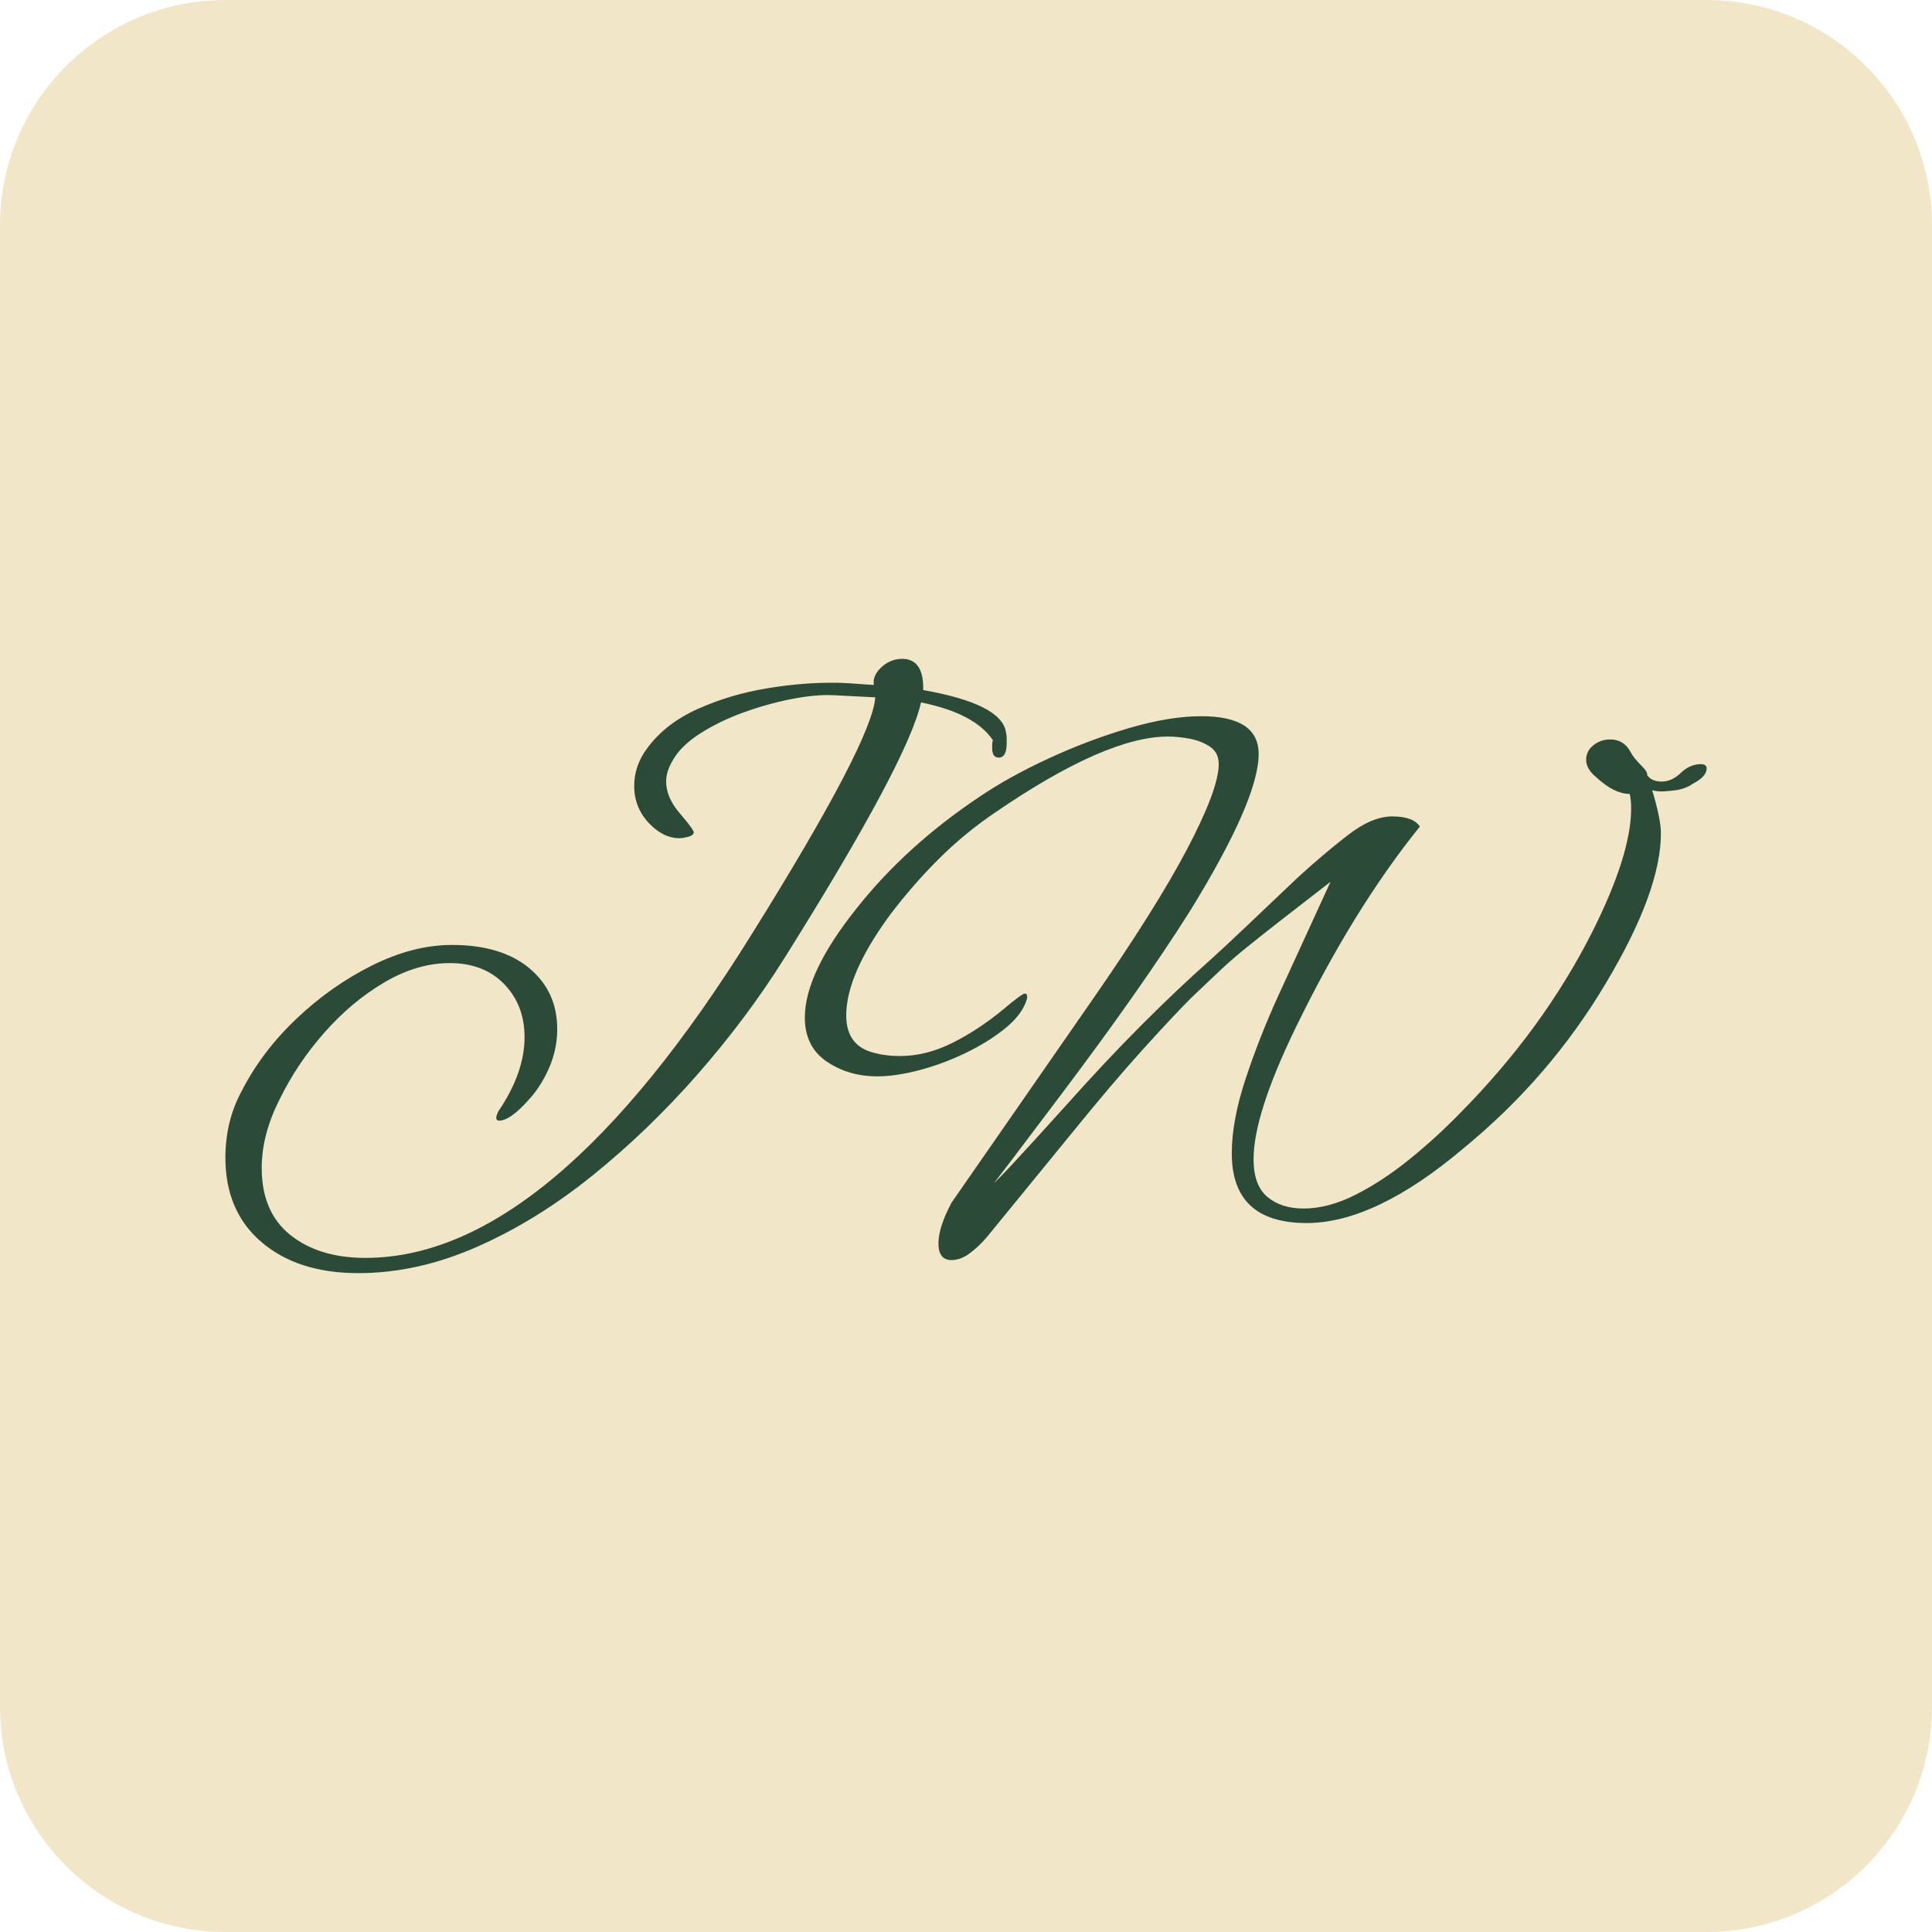
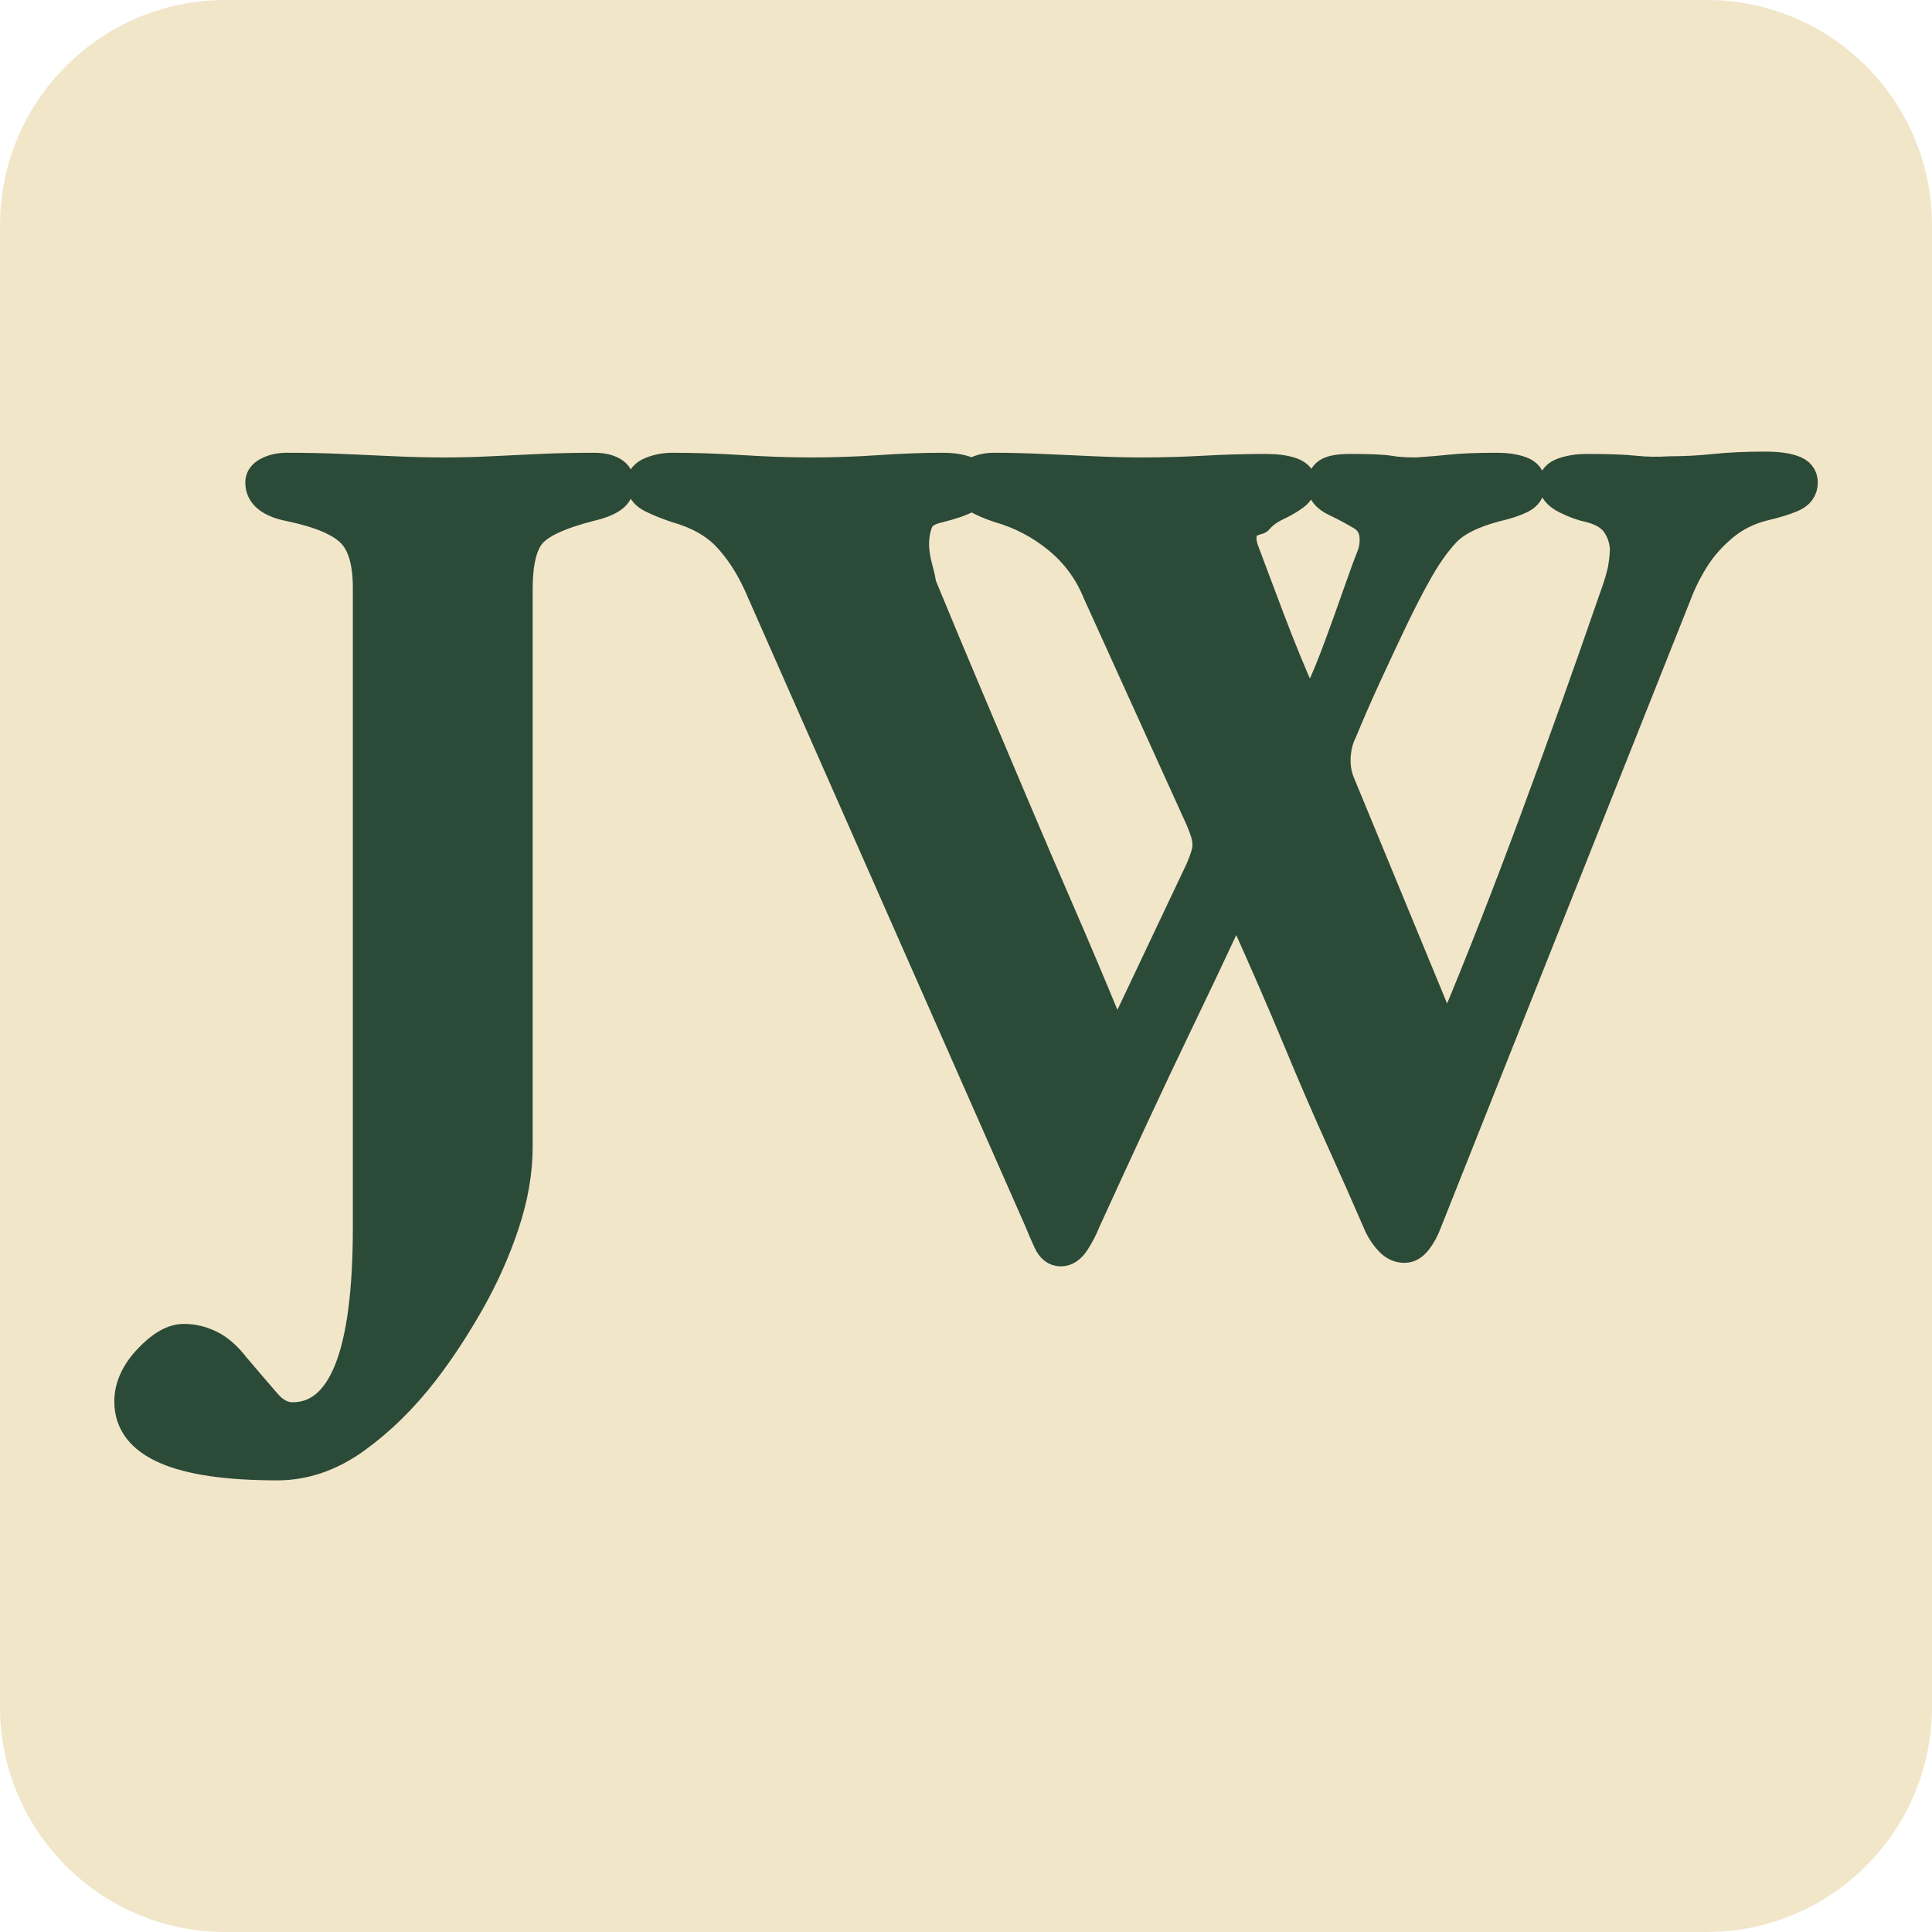
<svg xmlns="http://www.w3.org/2000/svg" viewBox="0 0 120 120">
  <rect width="120" height="120" rx="14" fill="#F2E6C9" />
-   <g transform="translate(12.241,73.214) scale(0.0451,-0.0451)">
-     <path d="M222 -130Q139 -130 89.0 -87.5Q39 -45 39 29Q39 79 61 120Q89 175 137.0 220.5Q185 266 241.5 294.0Q298 322 351 322Q419 322 457.5 290.0Q496 258 496 206Q496 178 484.5 152.0Q473 126 456 108Q431 80 416 80Q412 80 412 84Q412 87 415 93Q451 146 451 195Q451 239 423.0 268.0Q395 297 348 297Q303 297 258.0 270.5Q213 244 175.5 201.5Q138 159 114 110Q89 61 89 15Q89 -46 128.5 -77.5Q168 -109 232 -109Q487 -109 764 337Q930 603 934 663L875 666Q851 667 818.0 660.5Q785 654 752.0 642.0Q719 630 692.5 613.0Q666 596 655 576Q646 561 646 547Q646 525 665 503Q684 481 684 477Q684 472 672 470Q669 469 664 469Q643 469 624 488Q602 510 602 541Q602 569 620 593Q645 627 689.5 647.0Q734 667 785.5 675.5Q837 684 883 683Q892 683 932 680Q930 693 942.5 704.5Q955 716 971 716Q1001 716 1000 673Q1108 654 1114 615Q1115 611 1115.0 607.0Q1115 603 1115 600Q1115 580 1104 580Q1095 580 1095 593Q1095 595 1095.0 598.0Q1095 601 1096 604Q1071 641 997 656Q979 575 809 304Q757 221 689.0 143.5Q621 66 544.0 4.0Q467 -58 385.0 -94.0Q303 -130 222 -130Z" fill="#2C4A38" />
-     <path d="M1039 -112Q1021 -112 1021 -89Q1021 -67 1039 -33L1232 245Q1321 373 1364.0 455.0Q1407 537 1407 571Q1407 587 1395.0 595.0Q1383 603 1367.0 606.0Q1351 609 1337 609Q1252 609 1100 505Q1057 476 1021.0 440.0Q985 404 954 363Q894 281 894 225Q894 182 934 173Q949 169 968 169Q1004 169 1040.0 187.0Q1076 205 1110 233Q1136 255 1140 255Q1144 255 1143 248Q1137 227 1114.0 208.0Q1091 189 1059.0 173.5Q1027 158 994.5 149.5Q962 141 937 141Q897 141 867.0 161.5Q837 182 837 222Q837 283 908 372Q976 458 1076 525Q1117 553 1172.0 578.5Q1227 604 1283.0 620.5Q1339 637 1383 637Q1462 637 1462 585Q1462 522 1367 368Q1300 262 1190 116Q1099 -5 1098 -5Q1101 -5 1194 98Q1251 162 1301.5 212.5Q1352 263 1395 301Q1416 320 1446.0 348.5Q1476 377 1516 415Q1551 447 1584.5 473.0Q1618 499 1646 499Q1675 499 1684 485Q1592 371 1512 206Q1455 88 1455 27Q1455 -9 1474.0 -25.0Q1493 -41 1524 -41Q1558 -41 1595.5 -22.0Q1633 -3 1670.0 27.0Q1707 57 1739 90Q1854 206 1922 341Q1975 447 1975 510Q1975 516 1974.5 521.0Q1974 526 1973 530Q1952 530 1928 552Q1913 564 1913 577Q1913 589 1923.0 597.0Q1933 605 1946 605Q1965 605 1974 588Q1978 580 1990 568Q1998 560 1997 556Q2003 547 2017 547Q2031 547 2043.5 559.0Q2056 571 2071 571Q2079 571 2079 565Q2079 554 2060 544Q2050 537 2036 535Q2028 534 2020.0 533.5Q2012 533 2004 535Q2016 495 2016 476Q2016 396 1940 269Q1902 205 1853.0 148.0Q1804 91 1743 41Q1622 -61 1528 -61Q1425 -61 1425 35Q1425 80 1444.0 137.5Q1463 195 1489 252L1561 409Q1517 375 1489.5 353.5Q1462 332 1443.5 317.0Q1425 302 1408.5 286.5Q1392 271 1369 249Q1344 224 1302.0 177.5Q1260 131 1204 62L1088 -80Q1078 -92 1065.0 -102.0Q1052 -112 1039 -112Z" fill="#2C4A38" />
+   <g transform="translate(13.665,76.522) scale(0.07263,-0.07263)" fill="#2C4A38" stroke="#2C4A38" stroke-width="24.785" stroke-linejoin="round">
+     <path d="M49 -200Q-78 -200 -78 -145Q-78 -126 -61.5 -108.5Q-45 -91 -31 -91Q-19 -91 -8.0 -96.5Q3 -102 13 -115Q30 -135 40.0 -146.5Q50 -158 62 -158Q94 -158 110.0 -118.0Q126 -78 126 4V551Q126 584 112.0 598.0Q98 612 60 620Q34 625 34 641Q34 647 41.0 650.5Q48 654 57 654Q82 654 104.5 653.0Q127 652 149.0 651.0Q171 650 192 650Q212 650 232.0 651.0Q252 652 274.0 653.0Q296 654 320 654Q330 654 336.0 650.5Q342 647 342 640Q342 632 335.5 627.5Q329 623 316 620Q277 610 266.0 596.5Q255 583 255 550V73Q255 41 243.5 6.5Q232 -28 213.5 -60.5Q195 -93 175 -119Q148 -154 116.0 -177.0Q84 -200 49 -200Z" />
+     <path d="M719 -17Q712 -17 708.0 -8.5Q704 0 700 10L460 554Q449 578 433.5 594.5Q418 611 390 619Q378 623 369.0 627.5Q360 632 360 640Q360 647 368.5 650.5Q377 654 387 654Q415 654 446.5 652.0Q478 650 505 650Q535 650 564.0 652.0Q593 654 618 654Q631 654 639.5 650.5Q648 647 648 640Q648 632 639.5 627.5Q631 623 615 619Q601 616 597.5 607.5Q594 599 594 588Q594 579 597.0 568.0Q600 557 600 554Q621 503 640.5 457.0Q660 411 679.0 366.0Q698 321 718.0 275.0Q738 229 759 178Q764 167 767.5 167.0Q771 167 775 177L838 310Q841 317 842.5 322.0Q844 327 844 331Q844 336 842.5 341.0Q841 346 838 353L750 547Q739 574 716.5 592.5Q694 611 666 619Q654 623 646.5 627.5Q639 632 639 640Q639 647 646.0 650.5Q653 654 662 654Q681 654 703.0 653.0Q725 652 747.5 651.0Q770 650 788 650Q815 650 842.0 651.5Q869 653 894 653Q908 653 916.5 650.0Q925 647 925 640Q925 634 919.0 629.5Q913 625 903.5 620.5Q894 616 888 609Q876 606 874.5 598.5Q873 591 876 583Q879 575 885.0 559.0Q891 543 898.0 524.5Q905 506 912.0 489.0Q919 472 923 463Q929 450 932.5 451.5Q936 453 941 463Q948 478 956.5 501.0Q965 524 972.5 545.5Q980 567 984 577Q987 584 987 592Q987 606 976.0 612.5Q965 619 953.5 624.5Q942 630 942 639Q942 646 947.0 649.5Q952 653 967 653Q992 653 1000.5 651.5Q1009 650 1023 650Q1039 651 1053.0 652.5Q1067 654 1092 654Q1104 654 1112.5 651.0Q1121 648 1121 640Q1121 631 1113.0 627.0Q1105 623 1092 620Q1061 612 1048.0 598.0Q1035 584 1023 562Q1014 546 1003.0 523.0Q992 500 980.5 475.0Q969 450 960 428Q955 418 954.5 405.5Q954 393 959 382L1044 176Q1047 168 1050.5 170.5Q1054 173 1056 179Q1089 258 1124.5 354.0Q1160 450 1191 540Q1198 559 1199.5 568.5Q1201 578 1201 585Q1200 597 1193.5 606.0Q1187 615 1172 619Q1162 621 1151.0 626.5Q1140 632 1140 640Q1140 647 1149.0 650.0Q1158 653 1169 653Q1196 653 1210.0 651.5Q1224 650 1240 651Q1259 651 1278.0 653.0Q1297 655 1322 655Q1336 655 1345.0 652.0Q1354 649 1354 641Q1354 632 1344.5 628.0Q1335 624 1322 621Q1301 616 1286.0 603.5Q1271 591 1261.5 576.0Q1252 561 1246 545L1032 7Q1029 -1 1024.0 -7.5Q1019 -14 1013 -14Q1006 -14 1000.5 -8.5Q995 -3 991 5Q975 42 958.0 79.5Q941 117 921.5 164.0Q902 211 875 271Q872 278 868.5 277.0Q865 276 862 268Q841 223 821.0 181.5Q801 140 781.5 98.0Q762 56 741 10Q737 0 731.5 -8.5Q726 -17 719 -17Z" />
  </g>
</svg>
